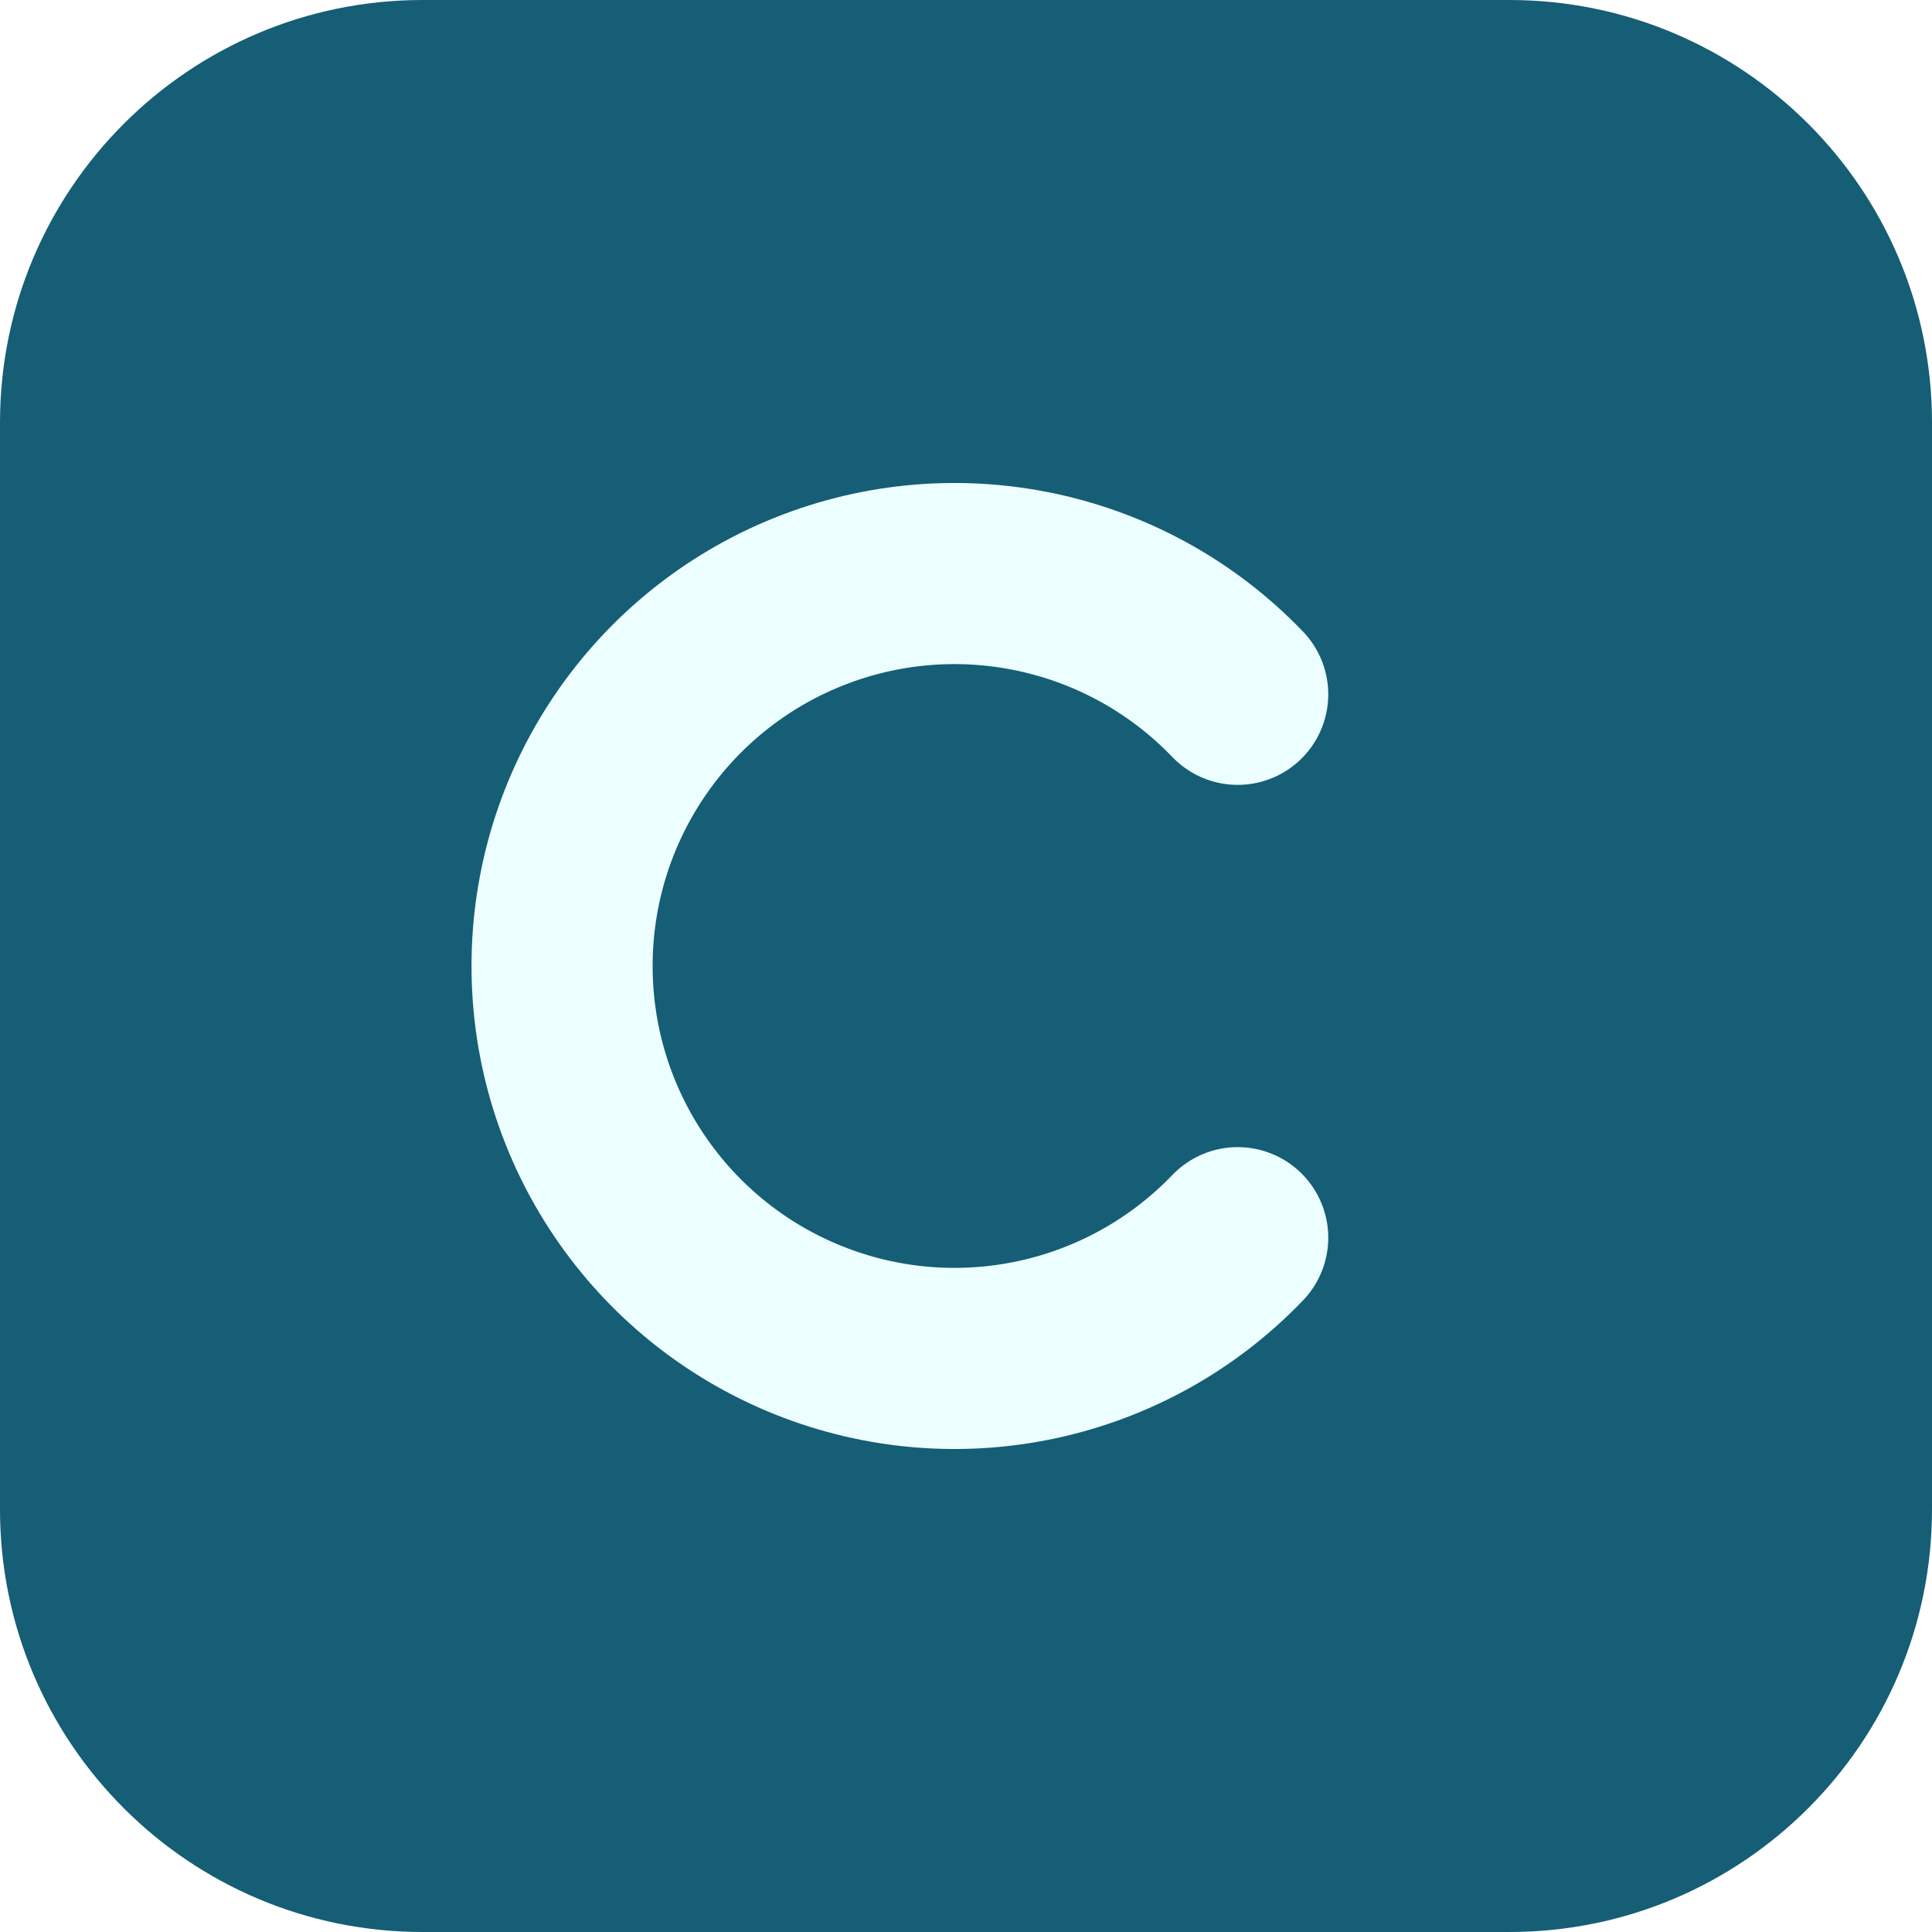
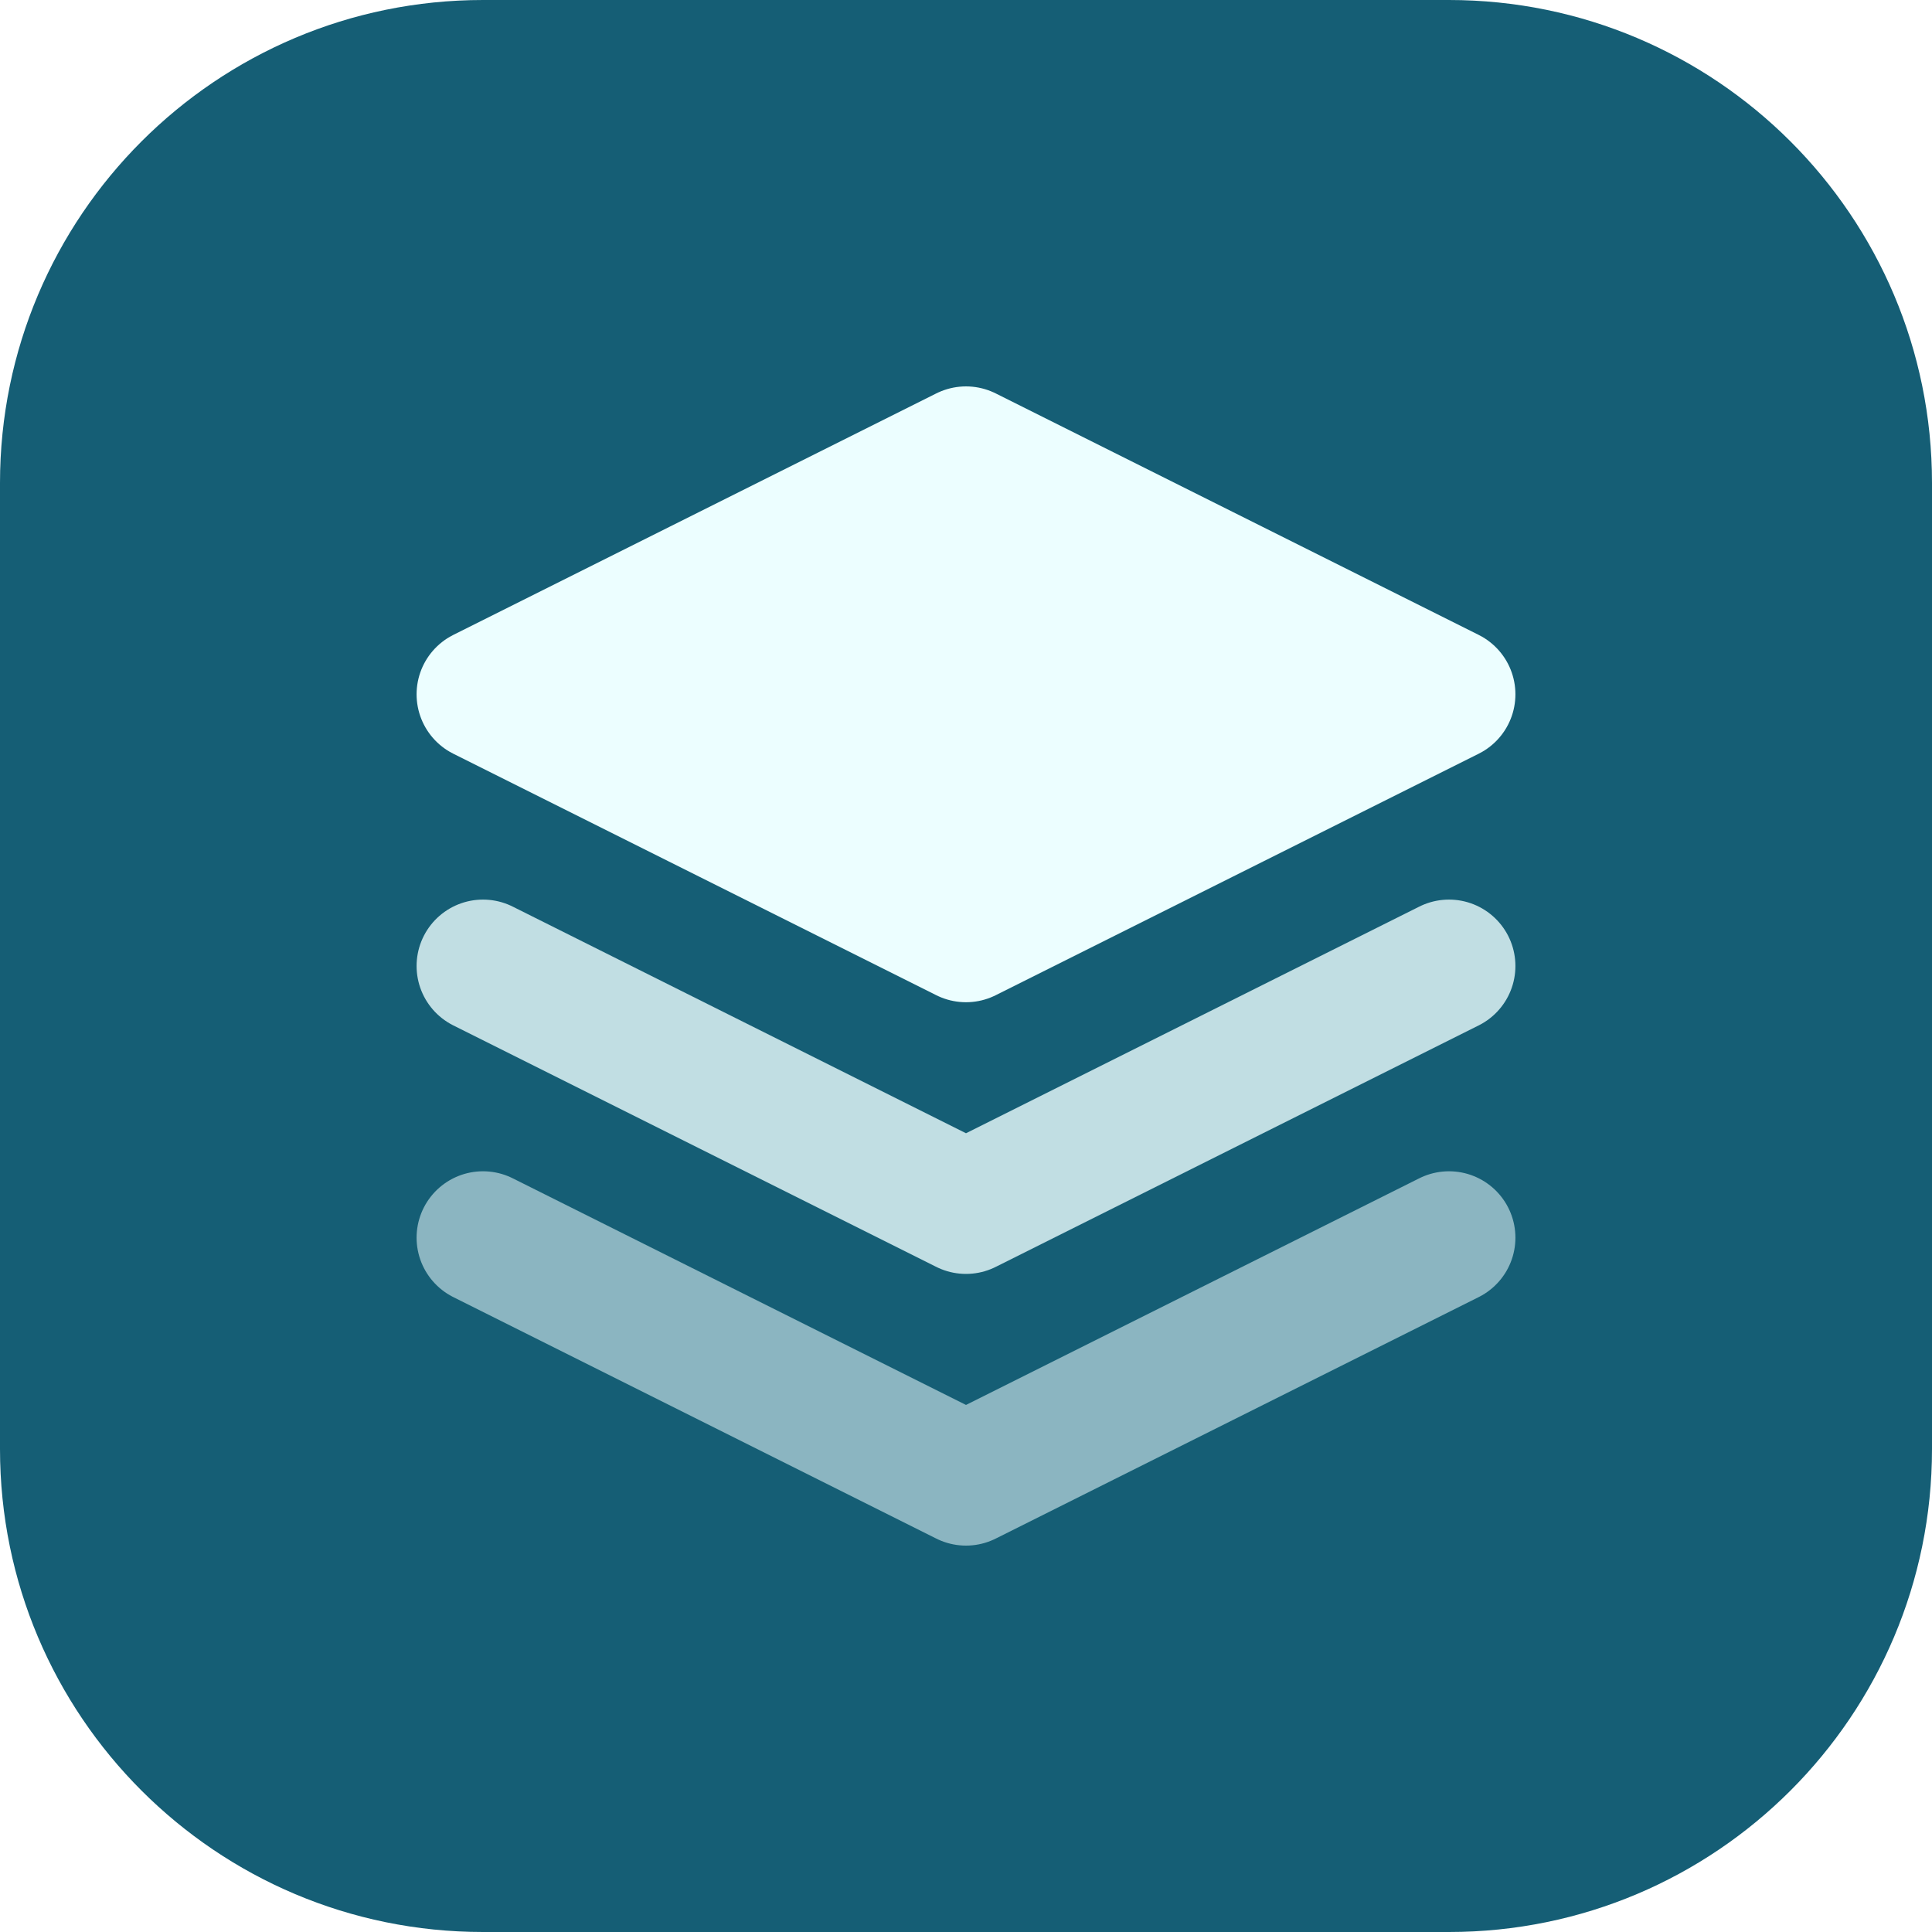
<svg xmlns="http://www.w3.org/2000/svg" viewBox="0 0 32 32">
-   <rect width="32" height="32" rx="7" fill="#155e75" />
-   <path d="M20.5 11.5A6.5 6.5 0 1 0 20.5 20.5" fill="none" stroke="#ecfeff" stroke-width="3" stroke-linecap="round" />
+   <rect width="32" height="32" rx="8" fill="#155e75" />
+   <g fill="none" stroke="#ecfeff" stroke-width="2.2" stroke-linecap="round" stroke-linejoin="round">
+     <path d="M16 7.5l8 4-8 4-8-4z" fill="#ecfeff" />
+     <path d="M8 16l8 4 8-4" opacity=".8" />
+     <path d="M8 20.5l8 4 8-4" opacity=".55" />
+   </g>
</svg>
